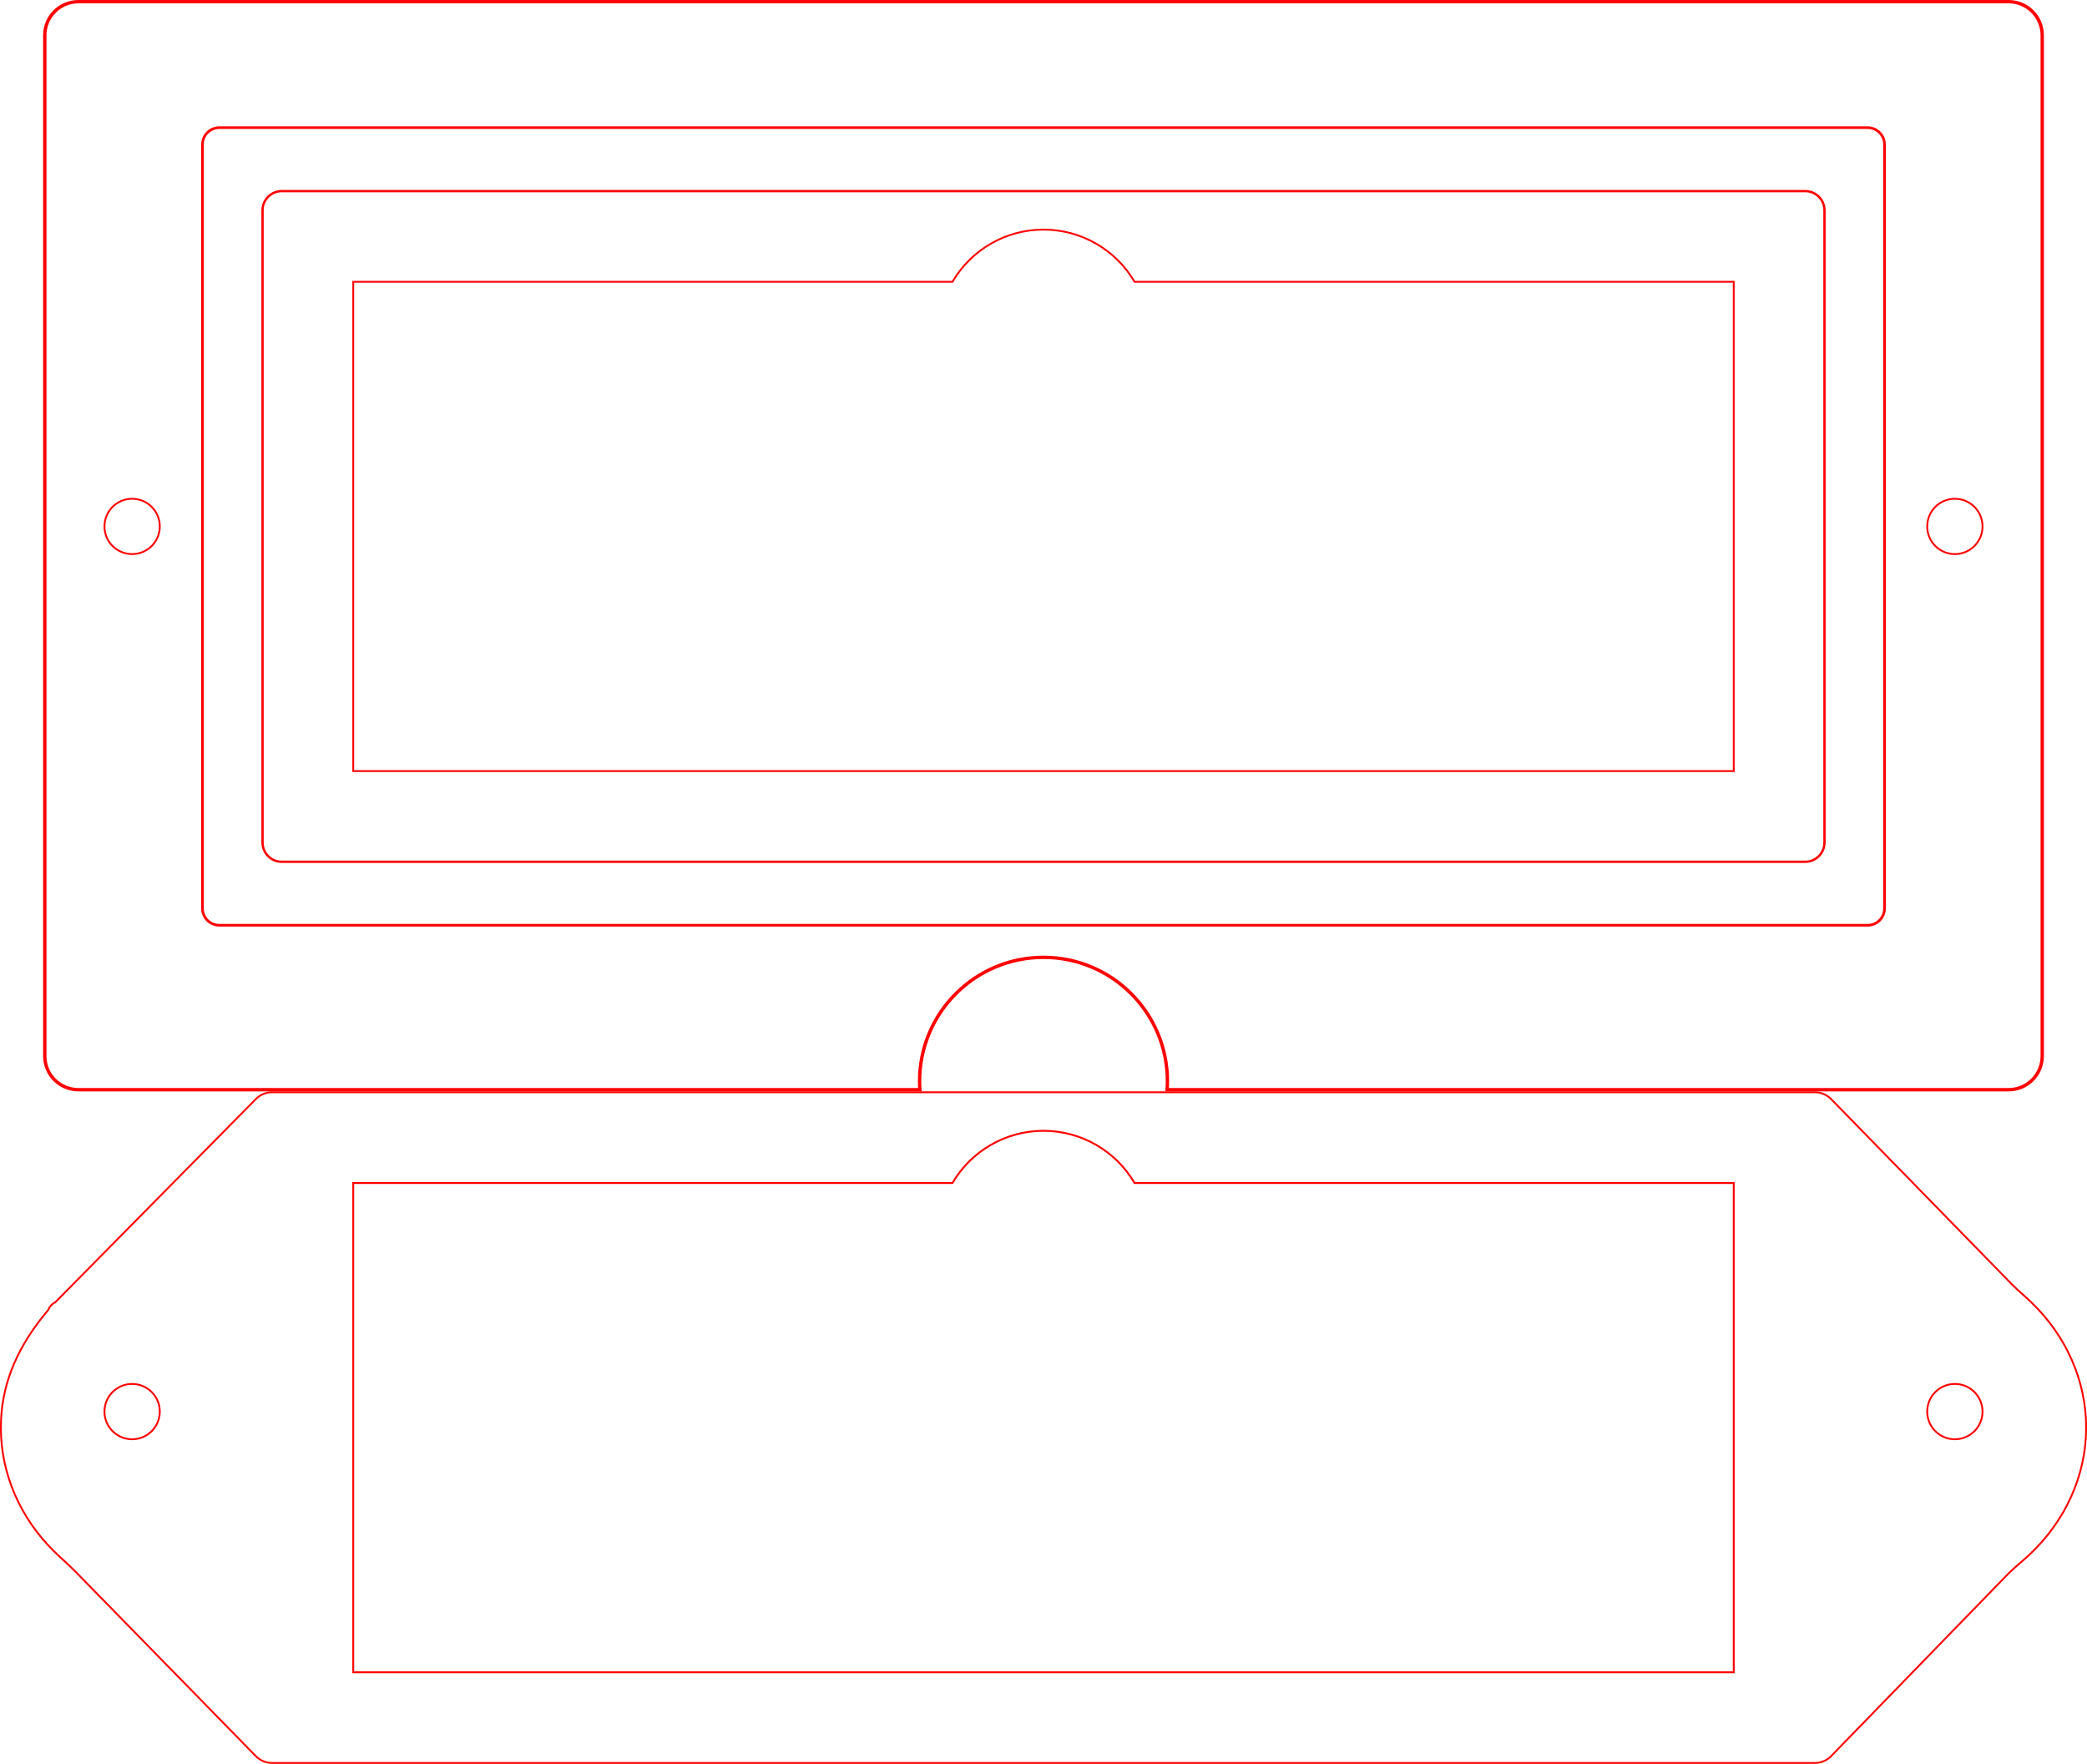
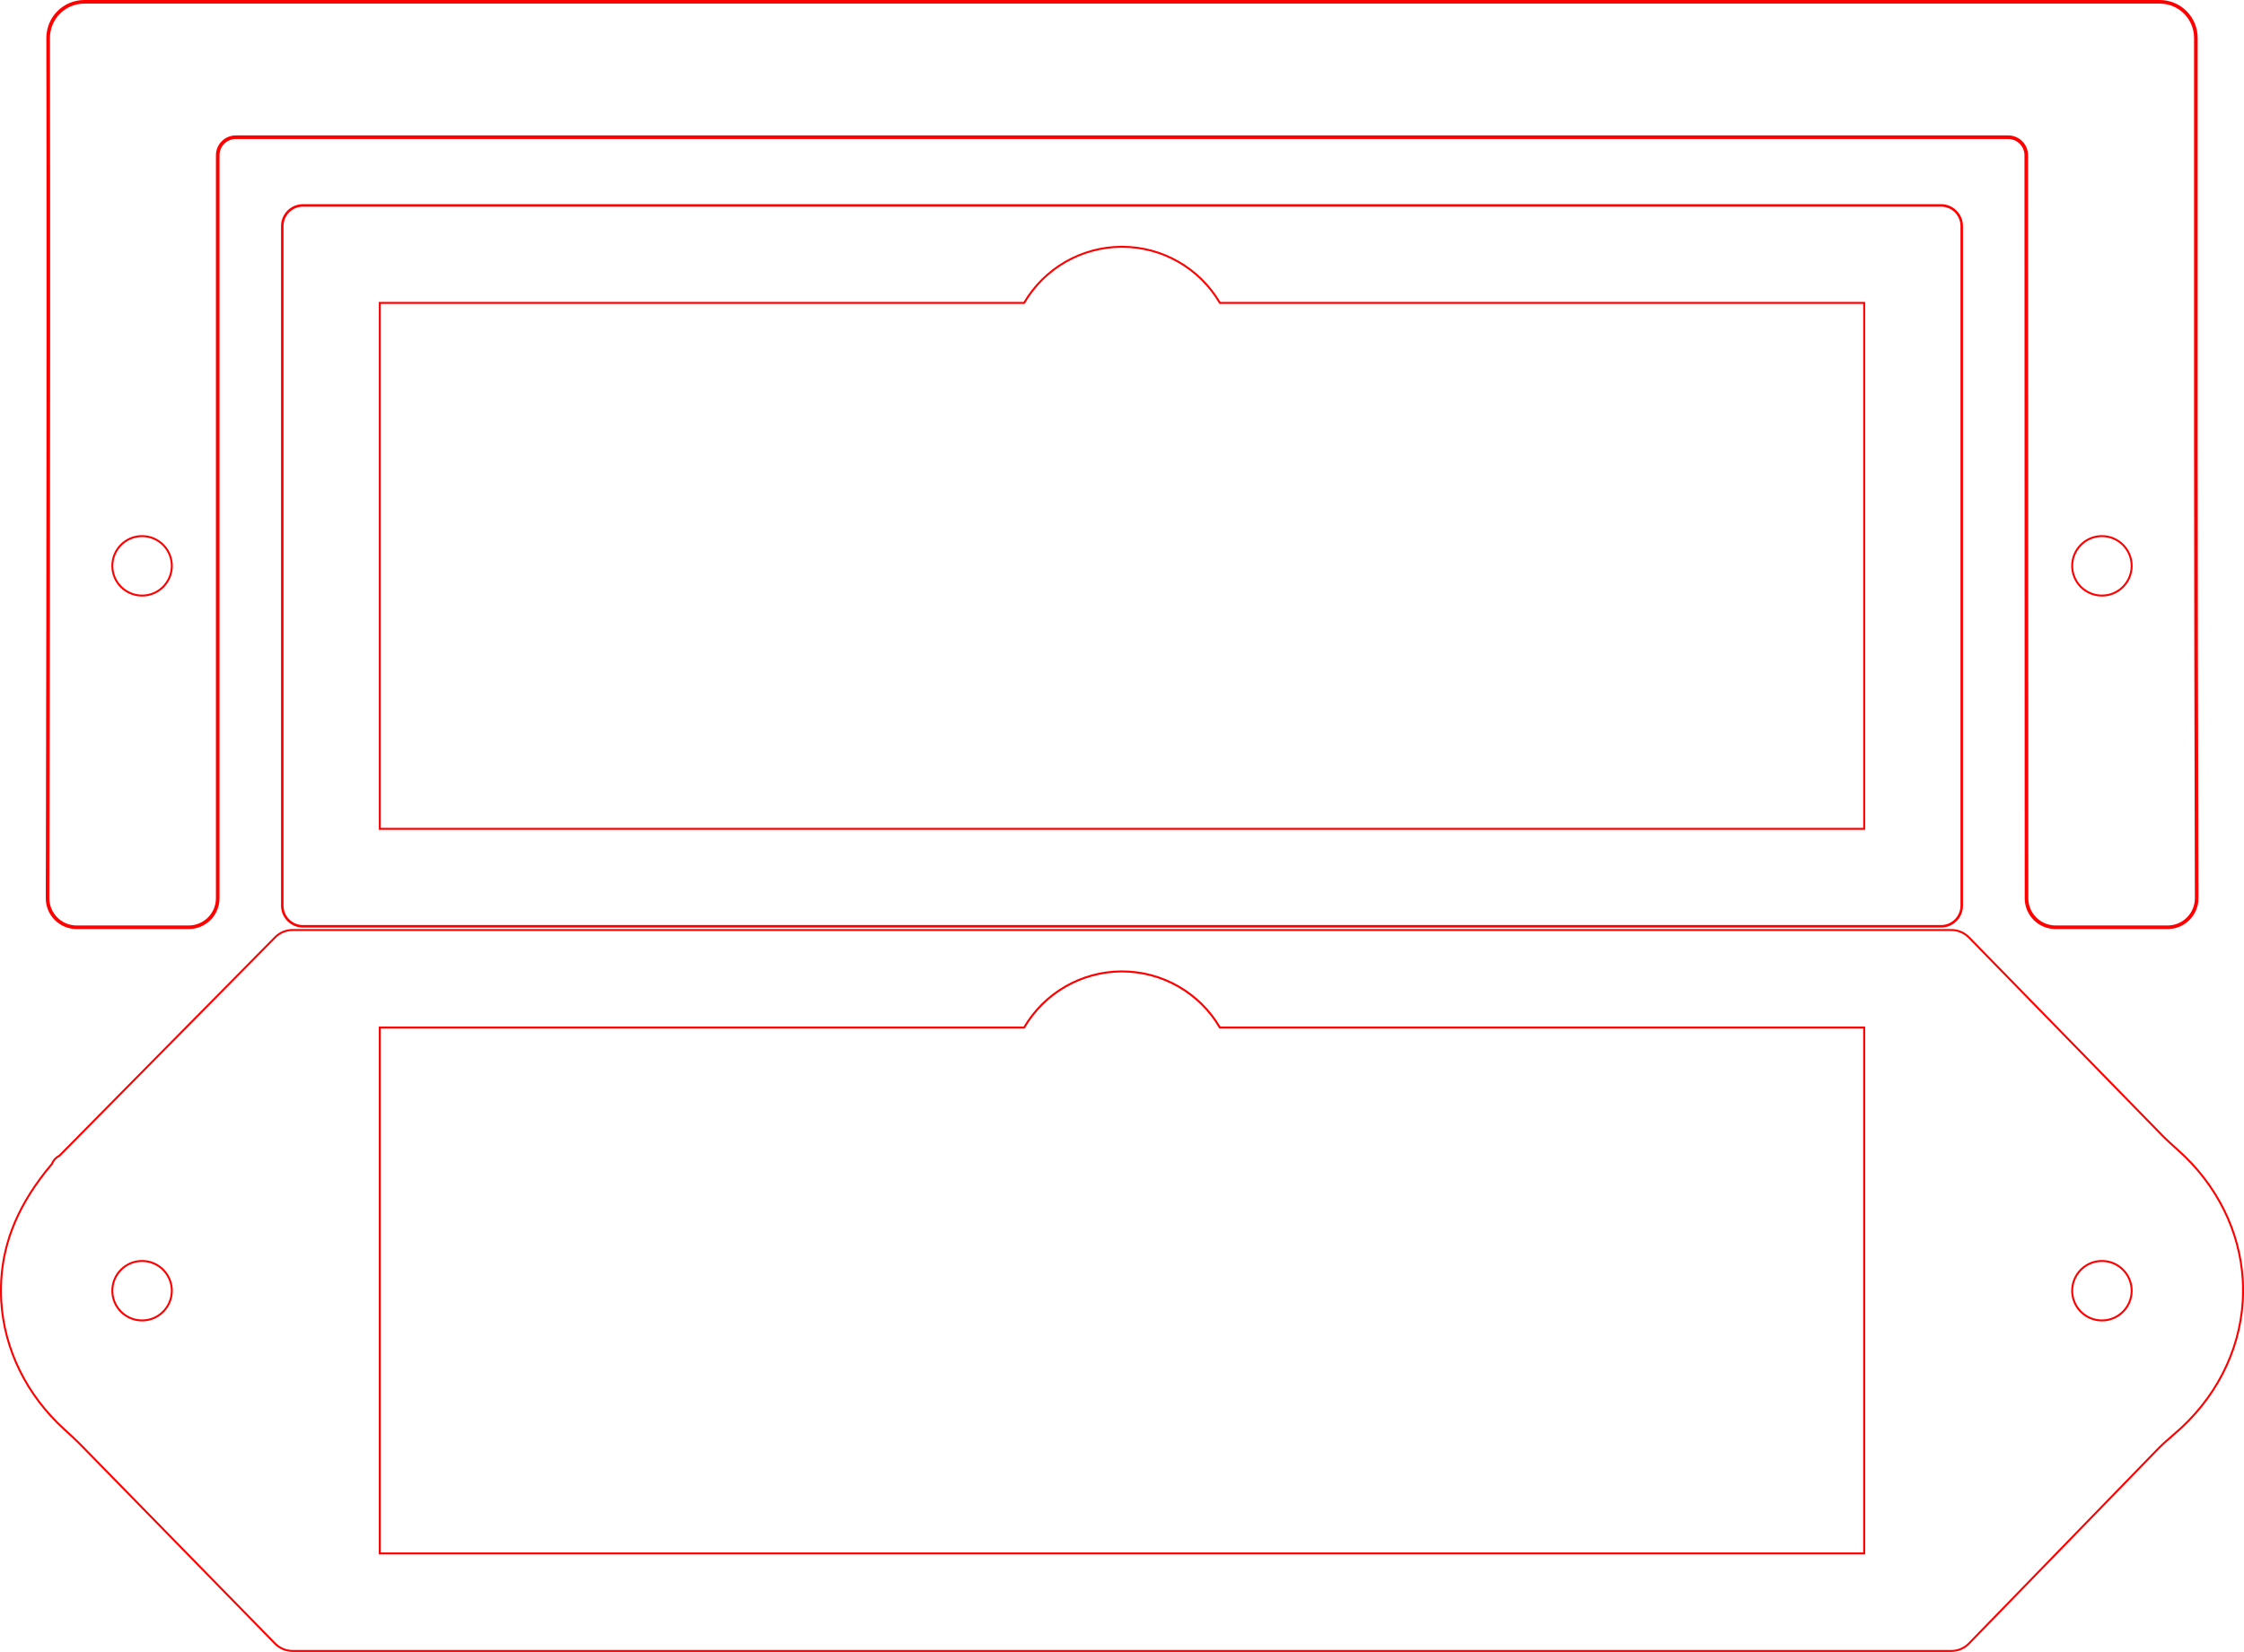
- <svg xmlns="http://www.w3.org/2000/svg" id="svg946" version="1.1" viewBox="0 0 114.74 96.973" height="96.973mm" width="114.74mm">
+ <svg xmlns="http://www.w3.org/2000/svg" width="114.74mm" height="84.491mm" viewBox="0 0 114.74 84.491" version="1.1" id="svg946">
  <defs id="defs940">
    </defs>
-   <g transform="translate(-5.314128,-6.837654)" id="layer1">
-     <g transform="translate(0,0.9905513)" id="g1829">
-       <path id="path1770-9" style="fill:none;fill-opacity:0.502;stroke:#ff0000;stroke-width:0.1;stroke-miterlimit:4;stroke-dasharray:none" d="m 62.637,18.469 a 5.8,5.8 0 0 0 -4.958,2.871 H 24.735 V 48.238 H 100.633 V 21.34 H 67.69 a 5.8,5.8 0 0 0 -5.006,-2.871 5.8,5.8 0 0 0 -0.048,0 z" />
-       <rect ry="1.058" y="16.353" x="19.748" height="36.872" width="85.873" id="rect948-8" style="fill:none;fill-opacity:0.502;stroke:#ff0000;stroke-width:0.128" />
-       <path transform="matrix(0.2645833,0,0,0.2645833,0,-0.9905513)" d="m 36.389,26.191 c -3.878,0 -7,3.122 -7,7 V 245.268 c 0,3.878 3.122,7 7,7 H 211.227 a 25.75,25.75 0 0 1 -0.06,-1.754 25.75,25.75 0 0 1 25.75,-25.75 25.75,25.75 0 0 1 25.75,25.75 25.75,25.75 0 0 1 -0.06,1.754 h 174.838 c 3.878,0 7,-3.122 7,-7 V 33.191 c 0,-3.878 -3.122,-7 -7,-7 z" style="fill:none;fill-opacity:0.502;stroke:#ff0000;stroke-width:0.697" id="rect948-8-9" />
-       <rect ry="0.926" style="fill:none;fill-opacity:0.502;stroke:#ff0000;stroke-width:0.145" id="rect948-8-2" width="92.474" height="43.849" x="16.447" y="12.865" />
-       <g id="g1712-6" transform="translate(-26.91028,-99.65249)">
-         <circle r="1.521" cy="134.441" cx="39.489" id="path1693-7" style="fill:none;fill-opacity:0.502;stroke:#ff0000;stroke-width:0.1;stroke-miterlimit:4;stroke-dasharray:none" />
-         <circle style="fill:none;fill-opacity:0.502;stroke:#ff0000;stroke-width:0.1;stroke-miterlimit:4;stroke-dasharray:none" id="path1693-4-9" cx="139.7" cy="134.441" r="1.521" />
+   <g id="layer1" transform="translate(-5.31413,-7.60992)">
+     <g id="g1829" transform="translate(0,1.762988)">
+       <path d="m 62.637,18.469 a 5.8,5.8 0 0 0 -4.958,2.871 H 24.735 V 48.238 H 100.633 V 21.34 H 67.69 a 5.8,5.8 0 0 0 -5.006,-2.871 5.8,5.8 0 0 0 -0.048,0 z" style="fill:none;fill-opacity:0.502;stroke:#ff0000;stroke-width:0.1;stroke-miterlimit:4;stroke-dasharray:none" id="path1770-9" />
+       <rect style="fill:none;fill-opacity:0.502;stroke:#ff0000;stroke-width:0.128" id="rect948-8" width="85.873" height="36.872" x="19.748" y="16.353" ry="1.058" />
+       <path transform="matrix(0.2645833,0,0,0.2645833,5.314128,5.847103)" d="m 16.305,0.348 c -3.878,0 -7,3.122 -7,7 C 9.443,81.265 9.193,173.629 9.193,173.629 c 0,3.114 2.507,5.621 5.621,5.621 h 21.641 c 3.114,0 5.621,-2.507 5.621,-5.621 V 30.023 c 0,-1.939 1.561,-3.5 3.5,-3.5 H 388.086 c 1.939,0 3.5,1.561 3.5,3.5 l 0.047,143.605 c 0,3.114 2.507,5.621 5.621,5.621 h 21.643 c 3.114,0 5.621,-2.507 5.621,-5.621 -0.201,-76.188 -0.164,-100.52 -0.158,-166.281 0,-3.878 -3.122,-7 -7,-7 z" style="fill:none;fill-opacity:0.502;stroke:#ff0000;stroke-width:0.697" id="rect948-8-9" />
+       <g transform="translate(-26.91028,-99.65249)" id="g1712-6">
+         <circle style="fill:none;fill-opacity:0.502;stroke:#ff0000;stroke-width:0.1;stroke-miterlimit:4;stroke-dasharray:none" id="path1693-7" cx="39.489" cy="134.441" r="1.521" />
+         <circle r="1.521" cy="134.441" cx="139.7" id="path1693-4-9" style="fill:none;fill-opacity:0.502;stroke:#ff0000;stroke-width:0.1;stroke-miterlimit:4;stroke-dasharray:none" />
      </g>
    </g>
-     <g id="g1820">
-       <g id="g1718" transform="translate(-21.88073,-1.712256)">
-         <path d="M 41.257,68.977 30.229,80.148 a 0.725,0.725 132.441 0 0 -0.372,0.407 c -1.699,2.006 -2.482,3.941 -2.599,5.953 -0.017,0.292 -0.017,0.766 -10e-6,1.058 0.144,2.478 1.297,4.823 3.239,6.585 0.216,0.196 0.566,0.515 0.77,0.724 l 9.992,10.219 a 1.257,1.257 22.823 0 0 0.899,0.378 h 84.814 a 1.252,1.252 157.082 0 0 0.898,-0.38 l 9.688,-9.975 c 0.204,-0.21 0.558,-0.522 0.781,-0.711 2.115,-1.785 3.381,-4.237 3.533,-6.842 0.017,-0.292 0.017,-0.766 4e-5,-1.058 -0.146,-2.518 -1.334,-4.896 -3.33,-6.667 -0.219,-0.194 -0.57,-0.511 -0.774,-0.72 l -9.898,-10.142 a 1.256,1.256 22.848 0 0 -0.899,-0.379 H 42.158 a 1.266,1.266 157.316 0 0 -0.901,0.377 z" style="fill:none;fill-opacity:0.502;stroke:#ff0000;stroke-width:0.1;stroke-miterlimit:4;stroke-dasharray:none" id="path1022-0" />
-         <g transform="translate(-5.029667,-48.28646)" id="g1712">
-           <circle style="fill:none;fill-opacity:0.502;stroke:#ff0000;stroke-width:0.1;stroke-miterlimit:4;stroke-dasharray:none" id="path1693" cx="39.489" cy="134.441" r="1.521" />
-           <circle r="1.521" cy="134.441" cx="139.7" id="path1693-4" style="fill:none;fill-opacity:0.502;stroke:#ff0000;stroke-width:0.1;stroke-miterlimit:4;stroke-dasharray:none" />
+     <g transform="translate(0,-11.7094)" id="g1820">
+       <g transform="translate(-21.88073,-1.712256)" id="g1718">
+         <path id="path1022-0" style="fill:none;fill-opacity:0.502;stroke:#ff0000;stroke-width:0.1;stroke-miterlimit:4;stroke-dasharray:none" d="M 41.257,68.977 30.229,80.148 a 0.725,0.725 132.441 0 0 -0.372,0.407 c -1.699,2.006 -2.482,3.941 -2.599,5.953 -0.017,0.292 -0.017,0.766 -10e-6,1.058 0.144,2.478 1.297,4.823 3.239,6.585 0.216,0.196 0.566,0.515 0.77,0.724 l 9.992,10.219 a 1.257,1.257 22.823 0 0 0.899,0.378 h 84.814 a 1.252,1.252 157.082 0 0 0.898,-0.38 l 9.688,-9.975 c 0.204,-0.21 0.558,-0.522 0.781,-0.711 2.115,-1.785 3.381,-4.237 3.533,-6.842 0.017,-0.292 0.017,-0.766 4e-5,-1.058 -0.146,-2.518 -1.334,-4.896 -3.33,-6.667 -0.219,-0.194 -0.57,-0.511 -0.774,-0.72 l -9.898,-10.142 a 1.256,1.256 22.848 0 0 -0.899,-0.379 H 42.158 a 1.266,1.266 157.316 0 0 -0.901,0.377 z" />
+         <g id="g1712" transform="translate(-5.029667,-47.39349)">
+           <circle r="1.521" cy="134.441" cx="39.489" id="path1693" style="fill:none;fill-opacity:0.502;stroke:#ff0000;stroke-width:0.1;stroke-miterlimit:4;stroke-dasharray:none" />
+           <circle style="fill:none;fill-opacity:0.502;stroke:#ff0000;stroke-width:0.1;stroke-miterlimit:4;stroke-dasharray:none" id="path1693-4" cx="139.7" cy="134.441" r="1.521" />
        </g>
      </g>
-       <path id="rect948-6" style="fill:none;fill-opacity:0.502;stroke:#ff0000;stroke-width:0.103" d="m 62.636,69.005 a 5.8,5.8 0 0 0 -4.957,2.871 H 24.735 V 98.773 H 100.633 V 71.876 H 67.69 a 5.8,5.8 0 0 0 -5.005,-2.871 5.8,5.8 0 0 0 -0.048,0 z" />
+       <path d="m 62.636,69.005 a 5.8,5.8 0 0 0 -4.957,2.871 H 24.735 V 98.773 H 100.633 V 71.876 H 67.69 a 5.8,5.8 0 0 0 -5.005,-2.871 5.8,5.8 0 0 0 -0.048,0 z" style="fill:none;fill-opacity:0.502;stroke:#ff0000;stroke-width:0.103" id="rect948-6" />
    </g>
  </g>
</svg>
